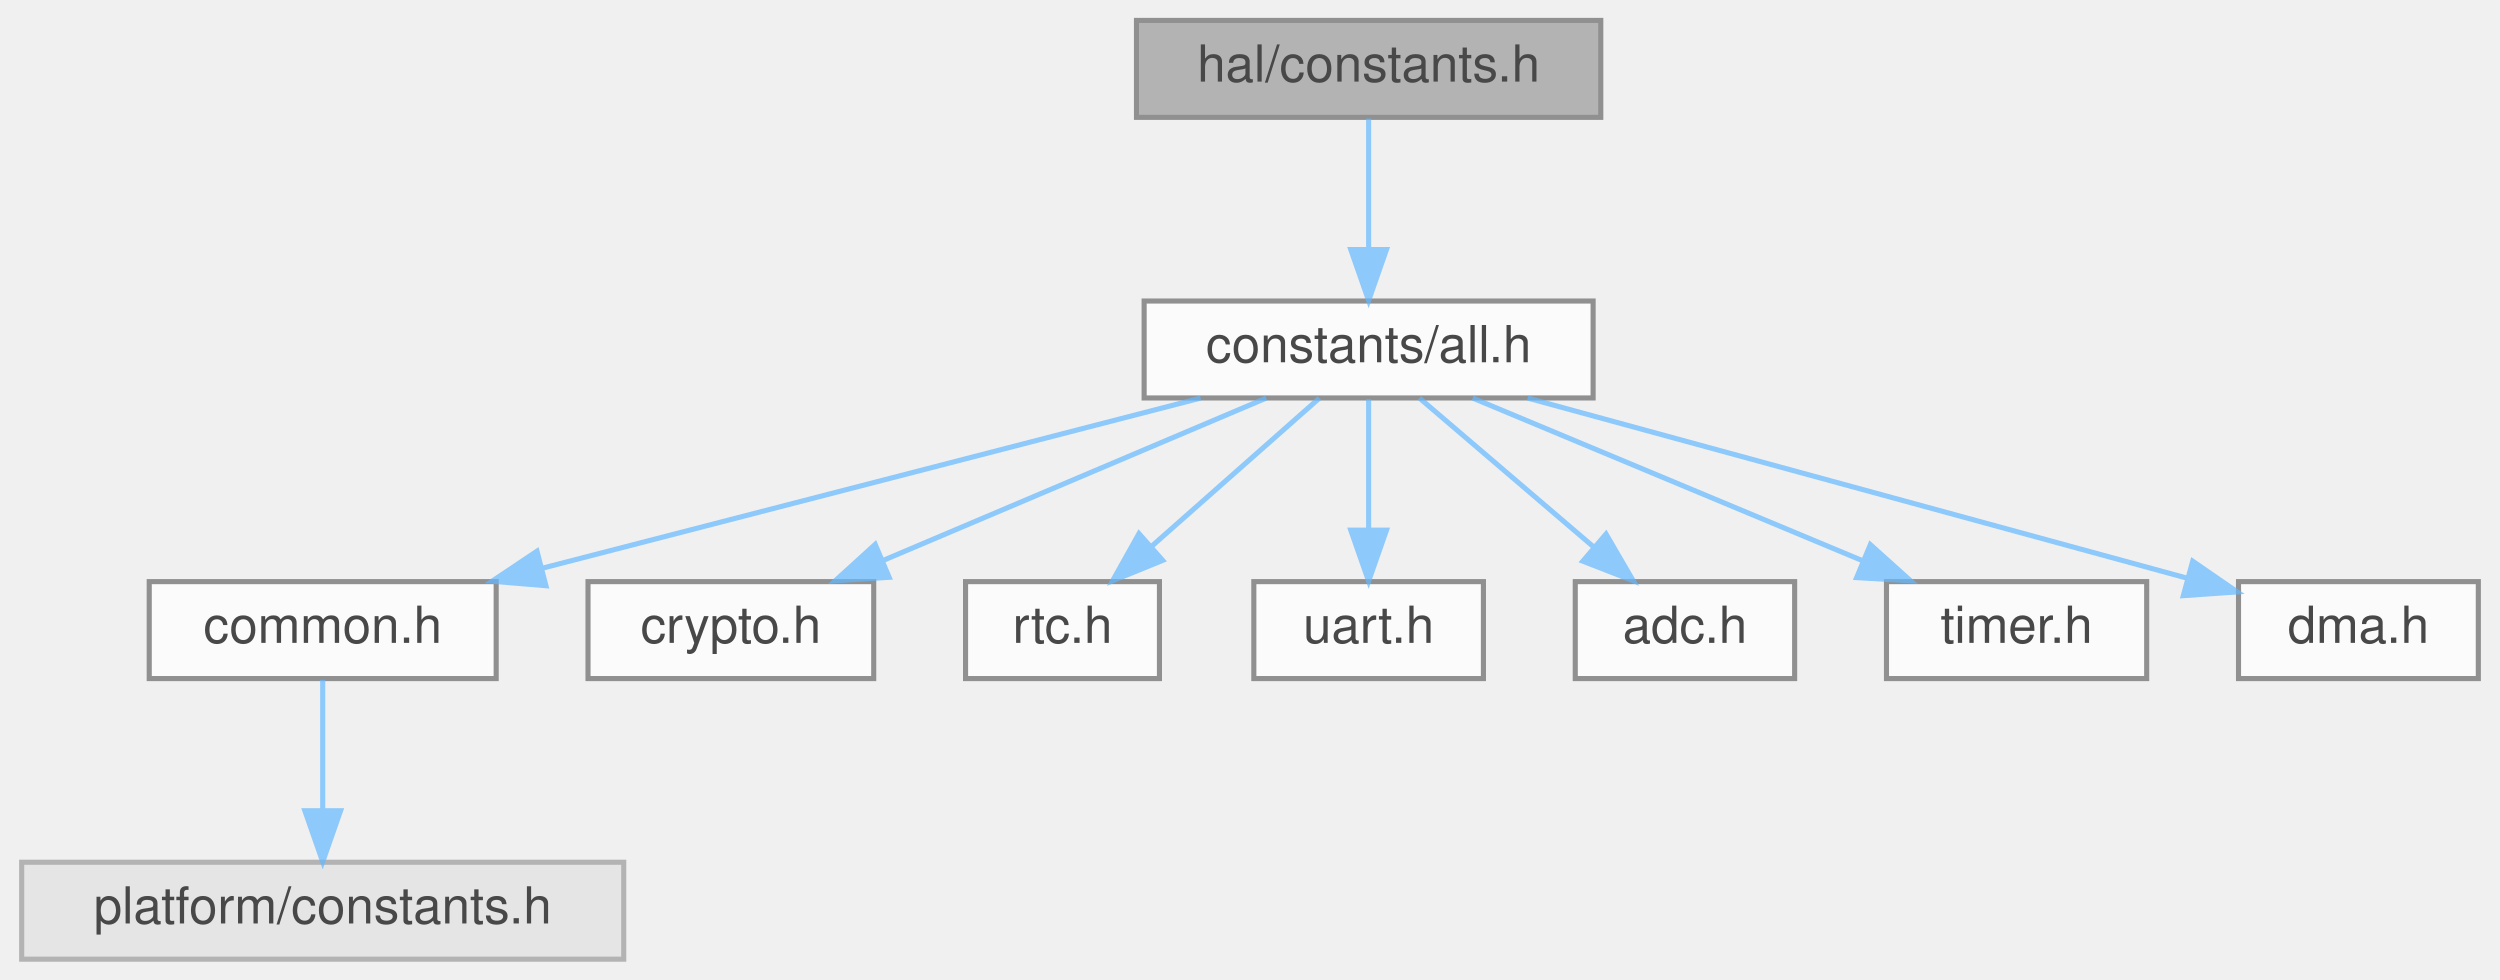
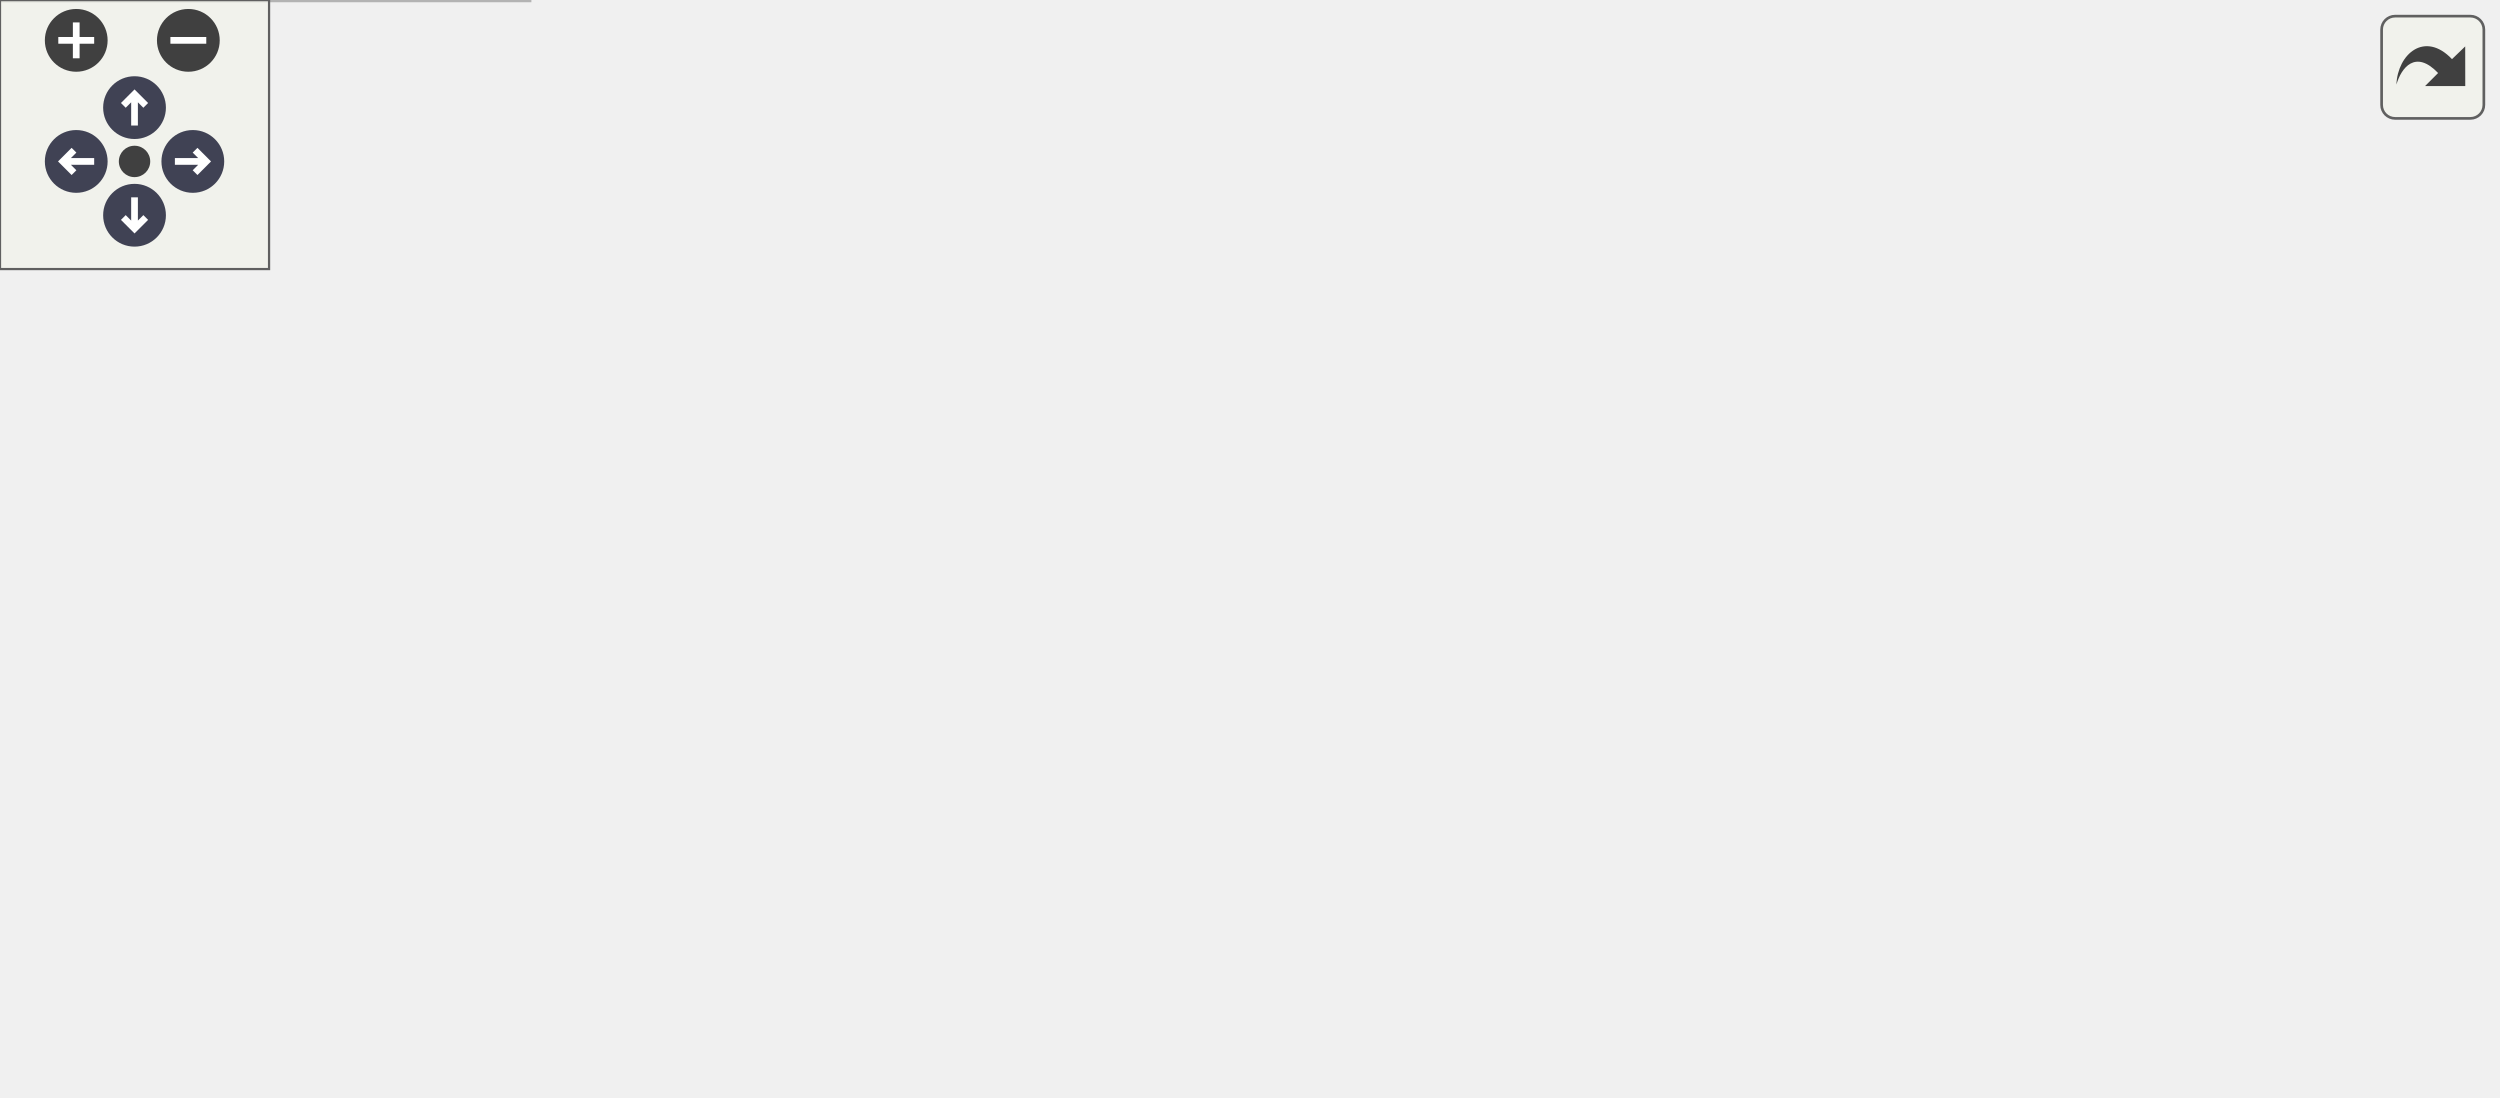
- <svg xmlns="http://www.w3.org/2000/svg" xmlns:xlink="http://www.w3.org/1999/xlink" width="490pt" height="192pt" viewBox="0.00 0.00 489.50 192.00">
-   <svg id="main" version="1.1" xml:space="preserve">
-     <style type="text/css">
+ <svg xmlns="http://www.w3.org/2000/svg" xmlns:xlink="http://www.w3.org/1999/xlink" id="main" version="1.1" xml:space="preserve">
+   <style type="text/css">
.node, .edge {opacity: 0.7;}
.node.selected, .edge.selected {opacity: 1;}
.edge:hover path { stroke: red; }
.edge:hover polygon { stroke: red; fill: red; }
</style>
-     <svg id="graph" class="graph">
-       <g id="graph0" class="graph" transform="scale(1 1) rotate(0) translate(4 188)">
-         <g id="Node000001" class="node">
-           <g id="a_Node000001">
-             <a xlink:title=" ">
-               <polygon fill="#999999" stroke="#666666" points="309.5,-184 218.5,-184 218.5,-165 309.5,-165 309.5,-184" />
-               <text text-anchor="middle" x="264" y="-172" font-family="Helvetica,sans-Serif" font-size="10.00">hal/constants.h</text>
-             </a>
-           </g>
-         </g>
-         <g id="Node000002" class="node">
-           <g id="a_Node000002">
-             <a xlink:href="constants_2all_8h.html" target="_top" xlink:title=" ">
-               <polygon fill="white" stroke="#666666" points="308,-129 220,-129 220,-110 308,-110 308,-129" />
-               <text text-anchor="middle" x="264" y="-117" font-family="Helvetica,sans-Serif" font-size="10.00">constants/all.h</text>
-             </a>
-           </g>
-         </g>
-         <g id="edge1_Node000001_Node000002" class="edge">
-           <g id="a_edge1_Node000001_Node000002">
-             <a xlink:title=" ">
-               <path fill="none" stroke="#63b8ff" d="M264,-164.75C264,-157.8 264,-147.85 264,-139.13" />
-               <polygon fill="#63b8ff" stroke="#63b8ff" points="267.5,-139.09 264,-129.09 260.5,-139.09 267.5,-139.09" />
-             </a>
-           </g>
-         </g>
-         <g id="Node000003" class="node">
-           <g id="a_Node000003">
-             <a xlink:href="common_8h.html" target="_top" xlink:title=" ">
-               <polygon fill="white" stroke="#666666" points="93,-74 25,-74 25,-55 93,-55 93,-74" />
-               <text text-anchor="middle" x="59" y="-62" font-family="Helvetica,sans-Serif" font-size="10.00">common.h</text>
-             </a>
-           </g>
-         </g>
-         <g id="edge2_Node000002_Node000003" class="edge">
-           <g id="a_edge2_Node000002_Node000003">
-             <a xlink:title=" ">
-               <path fill="none" stroke="#63b8ff" d="M231.06,-109.98C196.05,-100.93 140.53,-86.58 102.07,-76.64" />
-               <polygon fill="#63b8ff" stroke="#63b8ff" points="102.75,-73.2 92.19,-74.08 101,-79.97 102.75,-73.2" />
-             </a>
-           </g>
-         </g>
-         <g id="Node000005" class="node">
-           <g id="a_Node000005">
-             <a xlink:href="constants_2crypto_8h.html" target="_top" xlink:title=" ">
-               <polygon fill="white" stroke="#666666" points="167,-74 111,-74 111,-55 167,-55 167,-74" />
-               <text text-anchor="middle" x="139" y="-62" font-family="Helvetica,sans-Serif" font-size="10.00">crypto.h</text>
-             </a>
-           </g>
-         </g>
-         <g id="edge4_Node000002_Node000005" class="edge">
-           <g id="a_edge4_Node000002_Node000005">
-             <a xlink:title=" ">
-               <path fill="none" stroke="#63b8ff" d="M243.92,-109.98C223.63,-101.38 192.04,-87.99 168.83,-78.15" />
-               <polygon fill="#63b8ff" stroke="#63b8ff" points="170.02,-74.85 159.45,-74.17 167.29,-81.3 170.02,-74.85" />
-             </a>
-           </g>
-         </g>
-         <g id="Node000006" class="node">
-           <g id="a_Node000006">
-             <a xlink:href="constants_2rtc_8h.html" target="_top" xlink:title=" ">
-               <polygon fill="white" stroke="#666666" points="223,-74 185,-74 185,-55 223,-55 223,-74" />
-               <text text-anchor="middle" x="204" y="-62" font-family="Helvetica,sans-Serif" font-size="10.00">rtc.h</text>
-             </a>
-           </g>
-         </g>
-         <g id="edge5_Node000002_Node000006" class="edge">
-           <g id="a_edge5_Node000002_Node000006">
-             <a xlink:title=" ">
-               <path fill="none" stroke="#63b8ff" d="M254.36,-109.98C245.49,-102.15 232.13,-90.34 221.39,-80.86" />
-               <polygon fill="#63b8ff" stroke="#63b8ff" points="223.63,-78.17 213.82,-74.17 218.99,-83.41 223.63,-78.17" />
-             </a>
-           </g>
-         </g>
-         <g id="Node000007" class="node">
-           <g id="a_Node000007">
-             <a xlink:href="constants_2uart_8h.html" target="_top" xlink:title=" ">
-               <polygon fill="white" stroke="#666666" points="286.5,-74 241.5,-74 241.5,-55 286.5,-55 286.5,-74" />
-               <text text-anchor="middle" x="264" y="-62" font-family="Helvetica,sans-Serif" font-size="10.00">uart.h</text>
-             </a>
-           </g>
-         </g>
-         <g id="edge6_Node000002_Node000007" class="edge">
-           <g id="a_edge6_Node000002_Node000007">
-             <a xlink:title=" ">
-               <path fill="none" stroke="#63b8ff" d="M264,-109.75C264,-102.8 264,-92.85 264,-84.13" />
-               <polygon fill="#63b8ff" stroke="#63b8ff" points="267.5,-84.09 264,-74.09 260.5,-84.09 267.5,-84.09" />
-             </a>
-           </g>
-         </g>
-         <g id="Node000008" class="node">
-           <g id="a_Node000008">
-             <a xlink:href="constants_2adc_8h.html" target="_top" xlink:title=" ">
-               <polygon fill="white" stroke="#666666" points="347.5,-74 304.5,-74 304.5,-55 347.5,-55 347.5,-74" />
-               <text text-anchor="middle" x="326" y="-62" font-family="Helvetica,sans-Serif" font-size="10.00">adc.h</text>
-             </a>
-           </g>
-         </g>
-         <g id="edge7_Node000002_Node000008" class="edge">
-           <g id="a_edge7_Node000002_Node000008">
-             <a xlink:title=" ">
-               <path fill="none" stroke="#63b8ff" d="M273.96,-109.98C283.13,-102.15 296.94,-90.34 308.03,-80.86" />
-               <polygon fill="#63b8ff" stroke="#63b8ff" points="310.53,-83.33 315.86,-74.17 305.98,-78.01 310.53,-83.33" />
-             </a>
-           </g>
-         </g>
-         <g id="Node000009" class="node">
-           <g id="a_Node000009">
-             <a xlink:href="constants_2timer_8h.html" target="_top" xlink:title=" ">
-               <polygon fill="white" stroke="#666666" points="416.5,-74 365.5,-74 365.5,-55 416.5,-55 416.5,-74" />
-               <text text-anchor="middle" x="391" y="-62" font-family="Helvetica,sans-Serif" font-size="10.00">timer.h</text>
-             </a>
-           </g>
-         </g>
-         <g id="edge8_Node000002_Node000009" class="edge">
-           <g id="a_edge8_Node000002_Node000009">
-             <a xlink:title=" ">
-               <path fill="none" stroke="#63b8ff" d="M284.4,-109.98C305.02,-101.38 337.11,-87.99 360.69,-78.15" />
-               <polygon fill="#63b8ff" stroke="#63b8ff" points="362.34,-81.25 370.22,-74.17 359.65,-74.79 362.34,-81.25" />
-             </a>
-           </g>
-         </g>
-         <g id="Node000010" class="node">
-           <g id="a_Node000010">
-             <a xlink:href="constants_2dma_8h.html" target="_top" xlink:title=" ">
-               <polygon fill="white" stroke="#666666" points="481.5,-74 434.5,-74 434.5,-55 481.5,-55 481.5,-74" />
-               <text text-anchor="middle" x="458" y="-62" font-family="Helvetica,sans-Serif" font-size="10.00">dma.h</text>
-             </a>
-           </g>
-         </g>
-         <g id="edge9_Node000002_Node000010" class="edge">
-           <g id="a_edge9_Node000002_Node000010">
-             <a xlink:title=" ">
-               <path fill="none" stroke="#63b8ff" d="M295.17,-109.98C330.61,-100.3 388.25,-84.56 424.6,-74.63" />
-               <polygon fill="#63b8ff" stroke="#63b8ff" points="425.52,-78 434.25,-71.99 423.68,-71.25 425.52,-78" />
-             </a>
-           </g>
-         </g>
-         <g id="Node000004" class="node">
-           <g id="a_Node000004">
-             <a xlink:title=" ">
-               <polygon fill="#e0e0e0" stroke="#999999" points="118,-19 0,-19 0,0 118,0 118,-19" />
-               <text text-anchor="middle" x="59" y="-7" font-family="Helvetica,sans-Serif" font-size="10.00">platform/constants.h</text>
-             </a>
-           </g>
-         </g>
-         <g id="edge3_Node000003_Node000004" class="edge">
-           <g id="a_edge3_Node000003_Node000004">
-             <a xlink:title=" ">
-               <path fill="none" stroke="#63b8ff" d="M59,-54.75C59,-47.8 59,-37.85 59,-29.13" />
-               <polygon fill="#63b8ff" stroke="#63b8ff" points="62.5,-29.09 59,-19.09 55.5,-29.09 62.5,-29.09" />
-             </a>
-           </g>
-         </g>
-       </g>
-     </svg>
+   <defs>
+     <circle id="rim" cx="0" cy="0" r="7" />
+     <circle id="rim2" cx="0" cy="0" r="3.5" />
+     <g id="zoomPlus">
+       <use xlink:href="#rim" fill="#404040">
+         <set attributeName="fill" to="#808080" begin="zoomplus.mouseover" end="zoomplus.mouseout" />
+       </use>
+       <path d="M-4,0h8M0,-4v8" fill="none" stroke="white" stroke-width="1.5" pointer-events="none" />
+     </g>
+     <g id="zoomMin">
+       <use xlink:href="#rim" fill="#404040">
+         <set attributeName="fill" to="#808080" begin="zoomminus.mouseover" end="zoomminus.mouseout" />
+       </use>
+       <path d="M-4,0h8" fill="none" stroke="white" stroke-width="1.5" pointer-events="none" />
+     </g>
+     <g id="arrowUp" transform="translate(30 24)">
+       <use xlink:href="#rim" />
+       <path pointer-events="none" fill="none" stroke="white" stroke-width="1.5" d="M0,-3.0v7 M-2.5,-0.5L0,-3.0L2.5,-0.5" />
+     </g>
+     <g id="arrowRight" transform="rotate(90) translate(36 -43)">
+       <use xlink:href="#rim" />
+       <path pointer-events="none" fill="none" stroke="white" stroke-width="1.5" d="M0,-3.0v7 M-2.5,-0.5L0,-3.0L2.5,-0.5" />
+     </g>
+     <g id="arrowDown" transform="rotate(180) translate(-30 -48)">
+       <use xlink:href="#rim" />
+       <path pointer-events="none" fill="none" stroke="white" stroke-width="1.5" d="M0,-3.0v7 M-2.5,-0.5L0,-3.0L2.5,-0.5" />
+     </g>
+     <g id="arrowLeft" transform="rotate(270) translate(-36 17)">
+       <use xlink:href="#rim" />
+       <path pointer-events="none" fill="none" stroke="white" stroke-width="1.5" d="M0,-3.0v7 M-2.5,-0.5L0,-3.0L2.5,-0.5" />
+     </g>
+     <g id="resetDef">
+       <use xlink:href="#rim2" fill="#404040">
+         <set attributeName="fill" to="#808080" begin="reset.mouseover" end="reset.mouseout" />
+       </use>
+     </g>
+   </defs>
+   <svg id="graph" class="graph">
+     <g id="viewport">
+       <g id="Node000001" class="node">
+         <g id="a_Node000001">
+           <a xlink:title=" ">
+             <polygon fill="#999999" stroke="#666666" points="340.5,-184 249.5,-184 249.5,-165 340.5,-165 340.5,-184" />
+             <text text-anchor="middle" x="295" y="-172" font-family="Helvetica,sans-Serif" font-size="10.00">hal/constants.h</text>
+           </a>
+         </g>
+       </g>
+       <g id="Node000002" class="node">
+         <g id="a_Node000002">
+           <a xlink:href="constants_2all_8h.html" target="_top" xlink:title=" ">
+             <polygon fill="white" stroke="#666666" points="339,-129 251,-129 251,-110 339,-110 339,-129" />
+             <text text-anchor="middle" x="295" y="-117" font-family="Helvetica,sans-Serif" font-size="10.00">constants/all.h</text>
+           </a>
+         </g>
+       </g>
+       <g id="edge1_Node000001_Node000002" class="edge">
+         <g id="a_edge1_Node000001_Node000002">
+           <a xlink:title=" ">
+             <path fill="none" stroke="#63b8ff" d="M295,-164.75C295,-157.8 295,-147.85 295,-139.13" />
+             <polygon fill="#63b8ff" stroke="#63b8ff" points="298.5,-139.09 295,-129.09 291.5,-139.09 298.5,-139.09" />
+           </a>
+         </g>
+       </g>
+       <g id="Node000003" class="node">
+         <g id="a_Node000003">
+           <a xlink:href="common_8h.html" target="_top" xlink:title=" ">
+             <polygon fill="white" stroke="#666666" points="93,-74 25,-74 25,-55 93,-55 93,-74" />
+             <text text-anchor="middle" x="59" y="-62" font-family="Helvetica,sans-Serif" font-size="10.00">common.h</text>
+           </a>
+         </g>
+       </g>
+       <g id="edge2_Node000002_Node000003" class="edge">
+         <g id="a_edge2_Node000002_Node000003">
+           <a xlink:title=" ">
+             <path fill="none" stroke="#63b8ff" d="M257.08,-109.98C215.14,-100.56 147.63,-85.4 103.29,-75.45" />
+             <polygon fill="#63b8ff" stroke="#63b8ff" points="103.89,-71.99 93.37,-73.22 102.36,-78.82 103.89,-71.99" />
+           </a>
+         </g>
+       </g>
+       <g id="Node000005" class="node">
+         <g id="a_Node000005">
+           <a xlink:href="constants_2crypto_8h.html" target="_top" xlink:title=" ">
+             <polygon fill="white" stroke="#666666" points="167,-74 111,-74 111,-55 167,-55 167,-74" />
+             <text text-anchor="middle" x="139" y="-62" font-family="Helvetica,sans-Serif" font-size="10.00">crypto.h</text>
+           </a>
+         </g>
+       </g>
+       <g id="edge4_Node000002_Node000005" class="edge">
+         <g id="a_edge4_Node000002_Node000005">
+           <a xlink:title=" ">
+             <path fill="none" stroke="#63b8ff" d="M269.94,-109.98C243.97,-101.16 203.19,-87.31 174.04,-77.41" />
+             <polygon fill="#63b8ff" stroke="#63b8ff" points="174.85,-73.99 164.26,-74.08 172.6,-80.61 174.85,-73.99" />
+           </a>
+         </g>
+       </g>
+       <g id="Node000006" class="node">
+         <g id="a_Node000006">
+           <a xlink:href="constants_2rtc_8h.html" target="_top" xlink:title=" ">
+             <polygon fill="white" stroke="#666666" points="223,-74 185,-74 185,-55 223,-55 223,-74" />
+             <text text-anchor="middle" x="204" y="-62" font-family="Helvetica,sans-Serif" font-size="10.00">rtc.h</text>
+           </a>
+         </g>
+       </g>
+       <g id="edge5_Node000002_Node000006" class="edge">
+         <g id="a_edge5_Node000002_Node000006">
+           <a xlink:title=" ">
+             <path fill="none" stroke="#63b8ff" d="M280.38,-109.98C266.14,-101.69 244.25,-88.94 227.55,-79.22" />
+             <polygon fill="#63b8ff" stroke="#63b8ff" points="229.29,-76.18 218.89,-74.17 225.77,-82.23 229.29,-76.18" />
+           </a>
+         </g>
+       </g>
+       <g id="Node000007" class="node">
+         <g id="a_Node000007">
+           <a xlink:href="constants_2uart_8h.html" target="_top" xlink:title=" ">
+             <polygon fill="white" stroke="#666666" points="286.5,-74 241.5,-74 241.5,-55 286.5,-55 286.5,-74" />
+             <text text-anchor="middle" x="264" y="-62" font-family="Helvetica,sans-Serif" font-size="10.00">uart.h</text>
+           </a>
+         </g>
+       </g>
+       <g id="edge6_Node000002_Node000007" class="edge">
+         <g id="a_edge6_Node000002_Node000007">
+           <a xlink:title=" ">
+             <path fill="none" stroke="#63b8ff" d="M289.88,-109.75C285.64,-102.49 279.47,-91.95 274.22,-82.98" />
+             <polygon fill="#63b8ff" stroke="#63b8ff" points="277.09,-80.95 269.02,-74.09 271.05,-84.49 277.09,-80.95" />
+           </a>
+         </g>
+       </g>
+       <g id="Node000008" class="node">
+         <g id="a_Node000008">
+           <a xlink:href="constants_2adc_8h.html" target="_top" xlink:title=" ">
+             <polygon fill="white" stroke="#666666" points="347.5,-74 304.5,-74 304.5,-55 347.5,-55 347.5,-74" />
+             <text text-anchor="middle" x="326" y="-62" font-family="Helvetica,sans-Serif" font-size="10.00">adc.h</text>
+           </a>
+         </g>
+       </g>
+       <g id="edge7_Node000002_Node000008" class="edge">
+         <g id="a_edge7_Node000002_Node000008">
+           <a xlink:title=" ">
+             <path fill="none" stroke="#63b8ff" d="M300.12,-109.75C304.36,-102.49 310.53,-91.95 315.78,-82.98" />
+             <polygon fill="#63b8ff" stroke="#63b8ff" points="318.95,-84.49 320.98,-74.09 312.91,-80.95 318.95,-84.49" />
+           </a>
+         </g>
+       </g>
+       <g id="Node000009" class="node">
+         <g id="a_Node000009">
+           <a xlink:href="constants_2timer_8h.html" target="_top" xlink:title=" ">
+             <polygon fill="white" stroke="#666666" points="416.5,-74 365.5,-74 365.5,-55 416.5,-55 416.5,-74" />
+             <text text-anchor="middle" x="391" y="-62" font-family="Helvetica,sans-Serif" font-size="10.00">timer.h</text>
+           </a>
+         </g>
+       </g>
+       <g id="edge8_Node000002_Node000009" class="edge">
+         <g id="a_edge8_Node000002_Node000009">
+           <a xlink:title=" ">
+             <path fill="none" stroke="#63b8ff" d="M310.42,-109.98C325.45,-101.69 348.54,-88.94 366.16,-79.22" />
+             <polygon fill="#63b8ff" stroke="#63b8ff" points="368.23,-82.07 375.3,-74.17 364.85,-75.94 368.23,-82.07" />
+           </a>
+         </g>
+       </g>
+       <g id="Node000010" class="node">
+         <g id="a_Node000010">
+           <a xlink:href="constants_2dma_8h.html" target="_top" xlink:title=" ">
+             <polygon fill="white" stroke="#666666" points="481.5,-74 434.5,-74 434.5,-55 481.5,-55 481.5,-74" />
+             <text text-anchor="middle" x="458" y="-62" font-family="Helvetica,sans-Serif" font-size="10.00">dma.h</text>
+           </a>
+         </g>
+       </g>
+       <g id="edge9_Node000002_Node000010" class="edge">
+         <g id="a_edge9_Node000002_Node000010">
+           <a xlink:title=" ">
+             <path fill="none" stroke="#63b8ff" d="M321.19,-109.98C349.24,-100.86 393.86,-86.36 424.46,-76.4" />
+             <polygon fill="#63b8ff" stroke="#63b8ff" points="425.83,-79.64 434.26,-73.22 423.67,-72.98 425.83,-79.64" />
+           </a>
+         </g>
+       </g>
+       <g id="Node000011" class="node">
+         <g id="a_Node000011">
+           <a xlink:href="constants_2qdelay_8h.html" target="_top" xlink:title=" ">
+             <polygon fill="white" stroke="#666666" points="556.5,-74 499.5,-74 499.5,-55 556.5,-55 556.5,-74" />
+             <text text-anchor="middle" x="528" y="-62" font-family="Helvetica,sans-Serif" font-size="10.00">qdelay.h</text>
+           </a>
+         </g>
+       </g>
+       <g id="edge10_Node000002_Node000011" class="edge">
+         <g id="a_edge10_Node000002_Node000011">
+           <a xlink:title=" ">
+             <path fill="none" stroke="#63b8ff" d="M332.58,-110C369.96,-101.53 429.22,-88.1 489.28,-74.39" />
+             <polygon fill="#63b8ff" stroke="#63b8ff" points="490.35,-77.74 499.32,-72.1 488.79,-70.91 490.35,-77.74" />
+           </a>
+         </g>
+       </g>
+       <g id="Node000004" class="node">
+         <g id="a_Node000004">
+           <a xlink:title=" ">
+             <polygon fill="#e0e0e0" stroke="#999999" points="118,-19 0,-19 0,0 118,0 118,-19" />
+             <text text-anchor="middle" x="59" y="-7" font-family="Helvetica,sans-Serif" font-size="10.00">platform/constants.h</text>
+           </a>
+         </g>
+       </g>
+       <g id="edge3_Node000003_Node000004" class="edge">
+         <g id="a_edge3_Node000003_Node000004">
+           <a xlink:title=" ">
+             <path fill="none" stroke="#63b8ff" d="M59,-54.75C59,-47.8 59,-37.85 59,-29.13" />
+             <polygon fill="#63b8ff" stroke="#63b8ff" points="62.5,-29.09 59,-19.09 55.5,-29.09 62.5,-29.09" />
+           </a>
+         </g>
+       </g>
+     </g>
+   </svg>
+   <g id="navigator" transform="translate(0 0)" fill="#404254">
+     <rect fill="#f2f5e9" fill-opacity="0.5" stroke="#606060" stroke-width=".5" x="0" y="0" width="60" height="60" />
+     <use id="zoomplus" xlink:href="#zoomPlus" x="17" y="9" />
+     <use id="zoomminus" xlink:href="#zoomMin" x="42" y="9" />
+     <use id="reset" xlink:href="#resetDef" x="30" y="36" />
+     <use id="arrowup" xlink:href="#arrowUp" x="0" y="0" />
+     <use id="arrowright" xlink:href="#arrowRight" x="0" y="0" />
+     <use id="arrowdown" xlink:href="#arrowDown" x="0" y="0" />
+     <use id="arrowleft" xlink:href="#arrowLeft" x="0" y="0" />
+   </g>
+   <svg viewBox="0 0 15 15" width="100%" height="30px" preserveAspectRatio="xMaxYMin meet">
+     <g id="arrow_out" transform="scale(0.3 0.3)">
+       <a xlink:href="constants_8h__incl_org.svg" target="_base">
+         <rect id="button" ry="5" rx="5" y="6" x="6" height="38" width="38" fill="#f2f5e9" fill-opacity="0.5" stroke="#606060" stroke-width="1.0" />
+         <path id="arrow" d="M 11.5,31.437 C 11.94,20.098 22.043,11.323 32.159,21.979 L 37.069,17.246 C 37.069,17.246 37.088,32 37.088,32 L 22.16,31.978 C 22.16,31.978 26.998,27.14 26.998,27.14 C 18.529,18.264 13.292,25.23 11.5,31.437 z" style="fill:#404040;" />
+       </a>
+     </g>
  </svg>
  <style type="text/css">

[data-mouse-over-selected='false'] { opacity: 0.7; }
[data-mouse-over-selected='true']  { opacity: 1.0; }

</style>
</svg>
